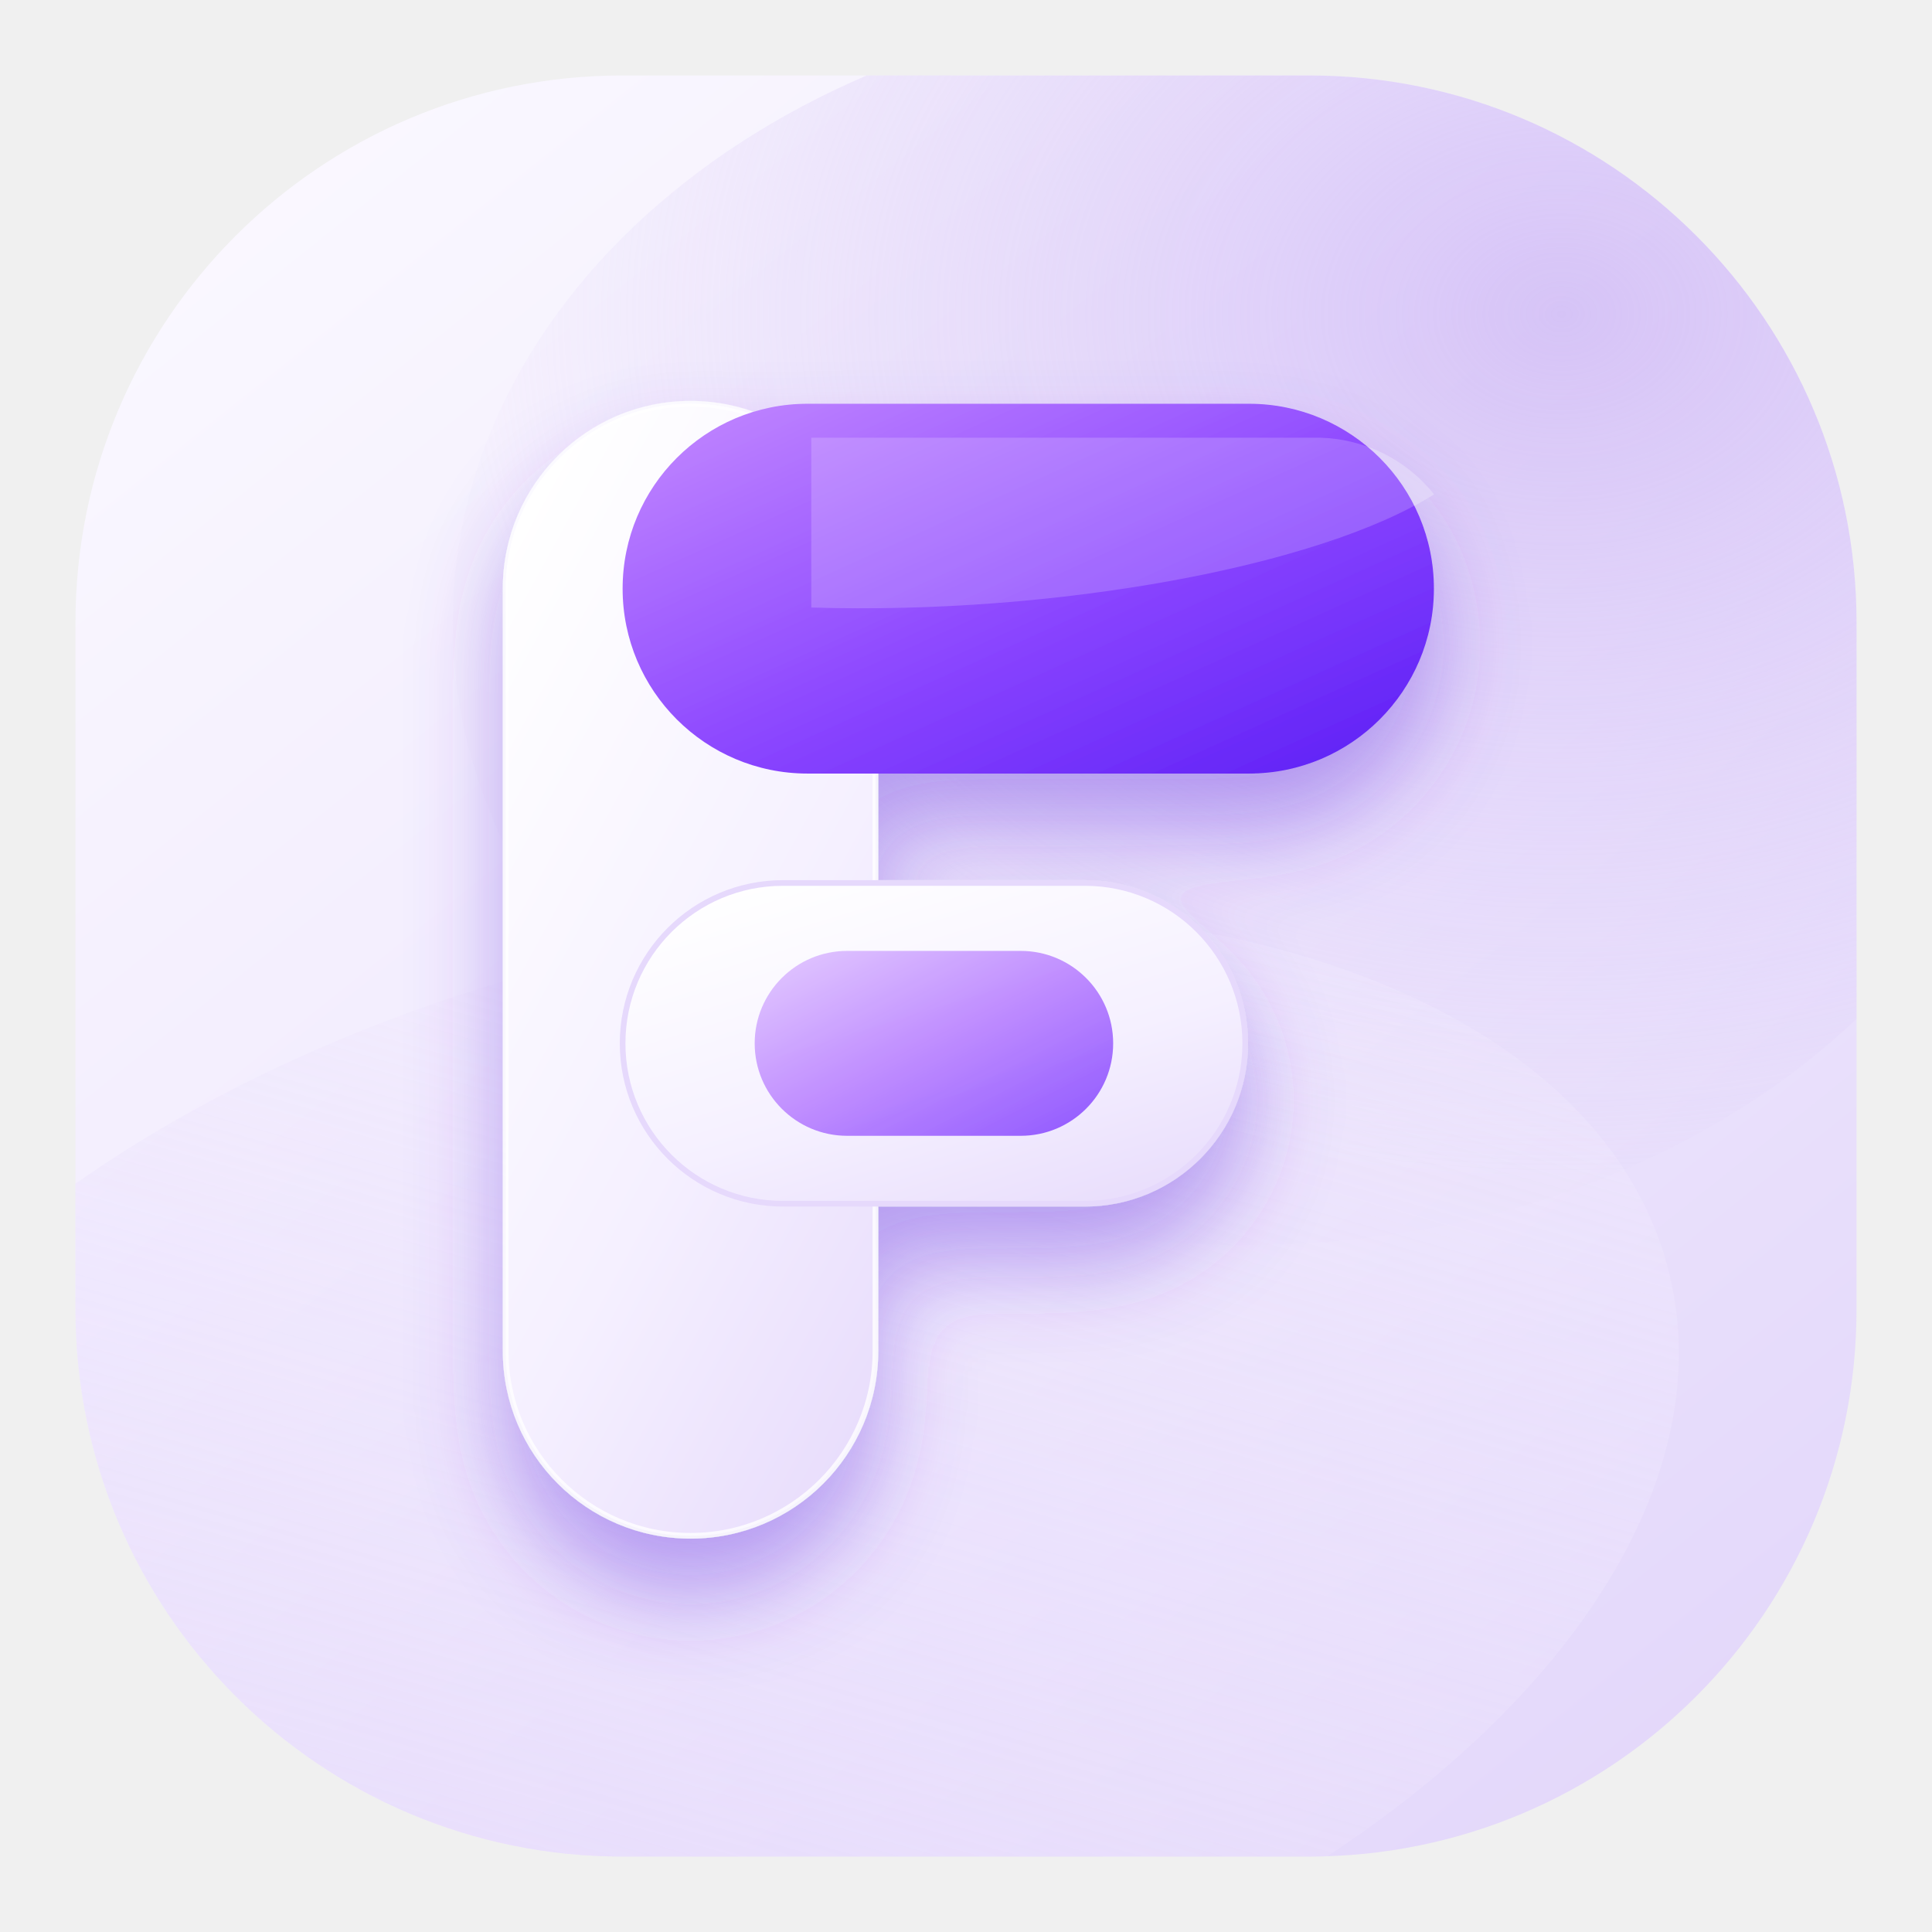
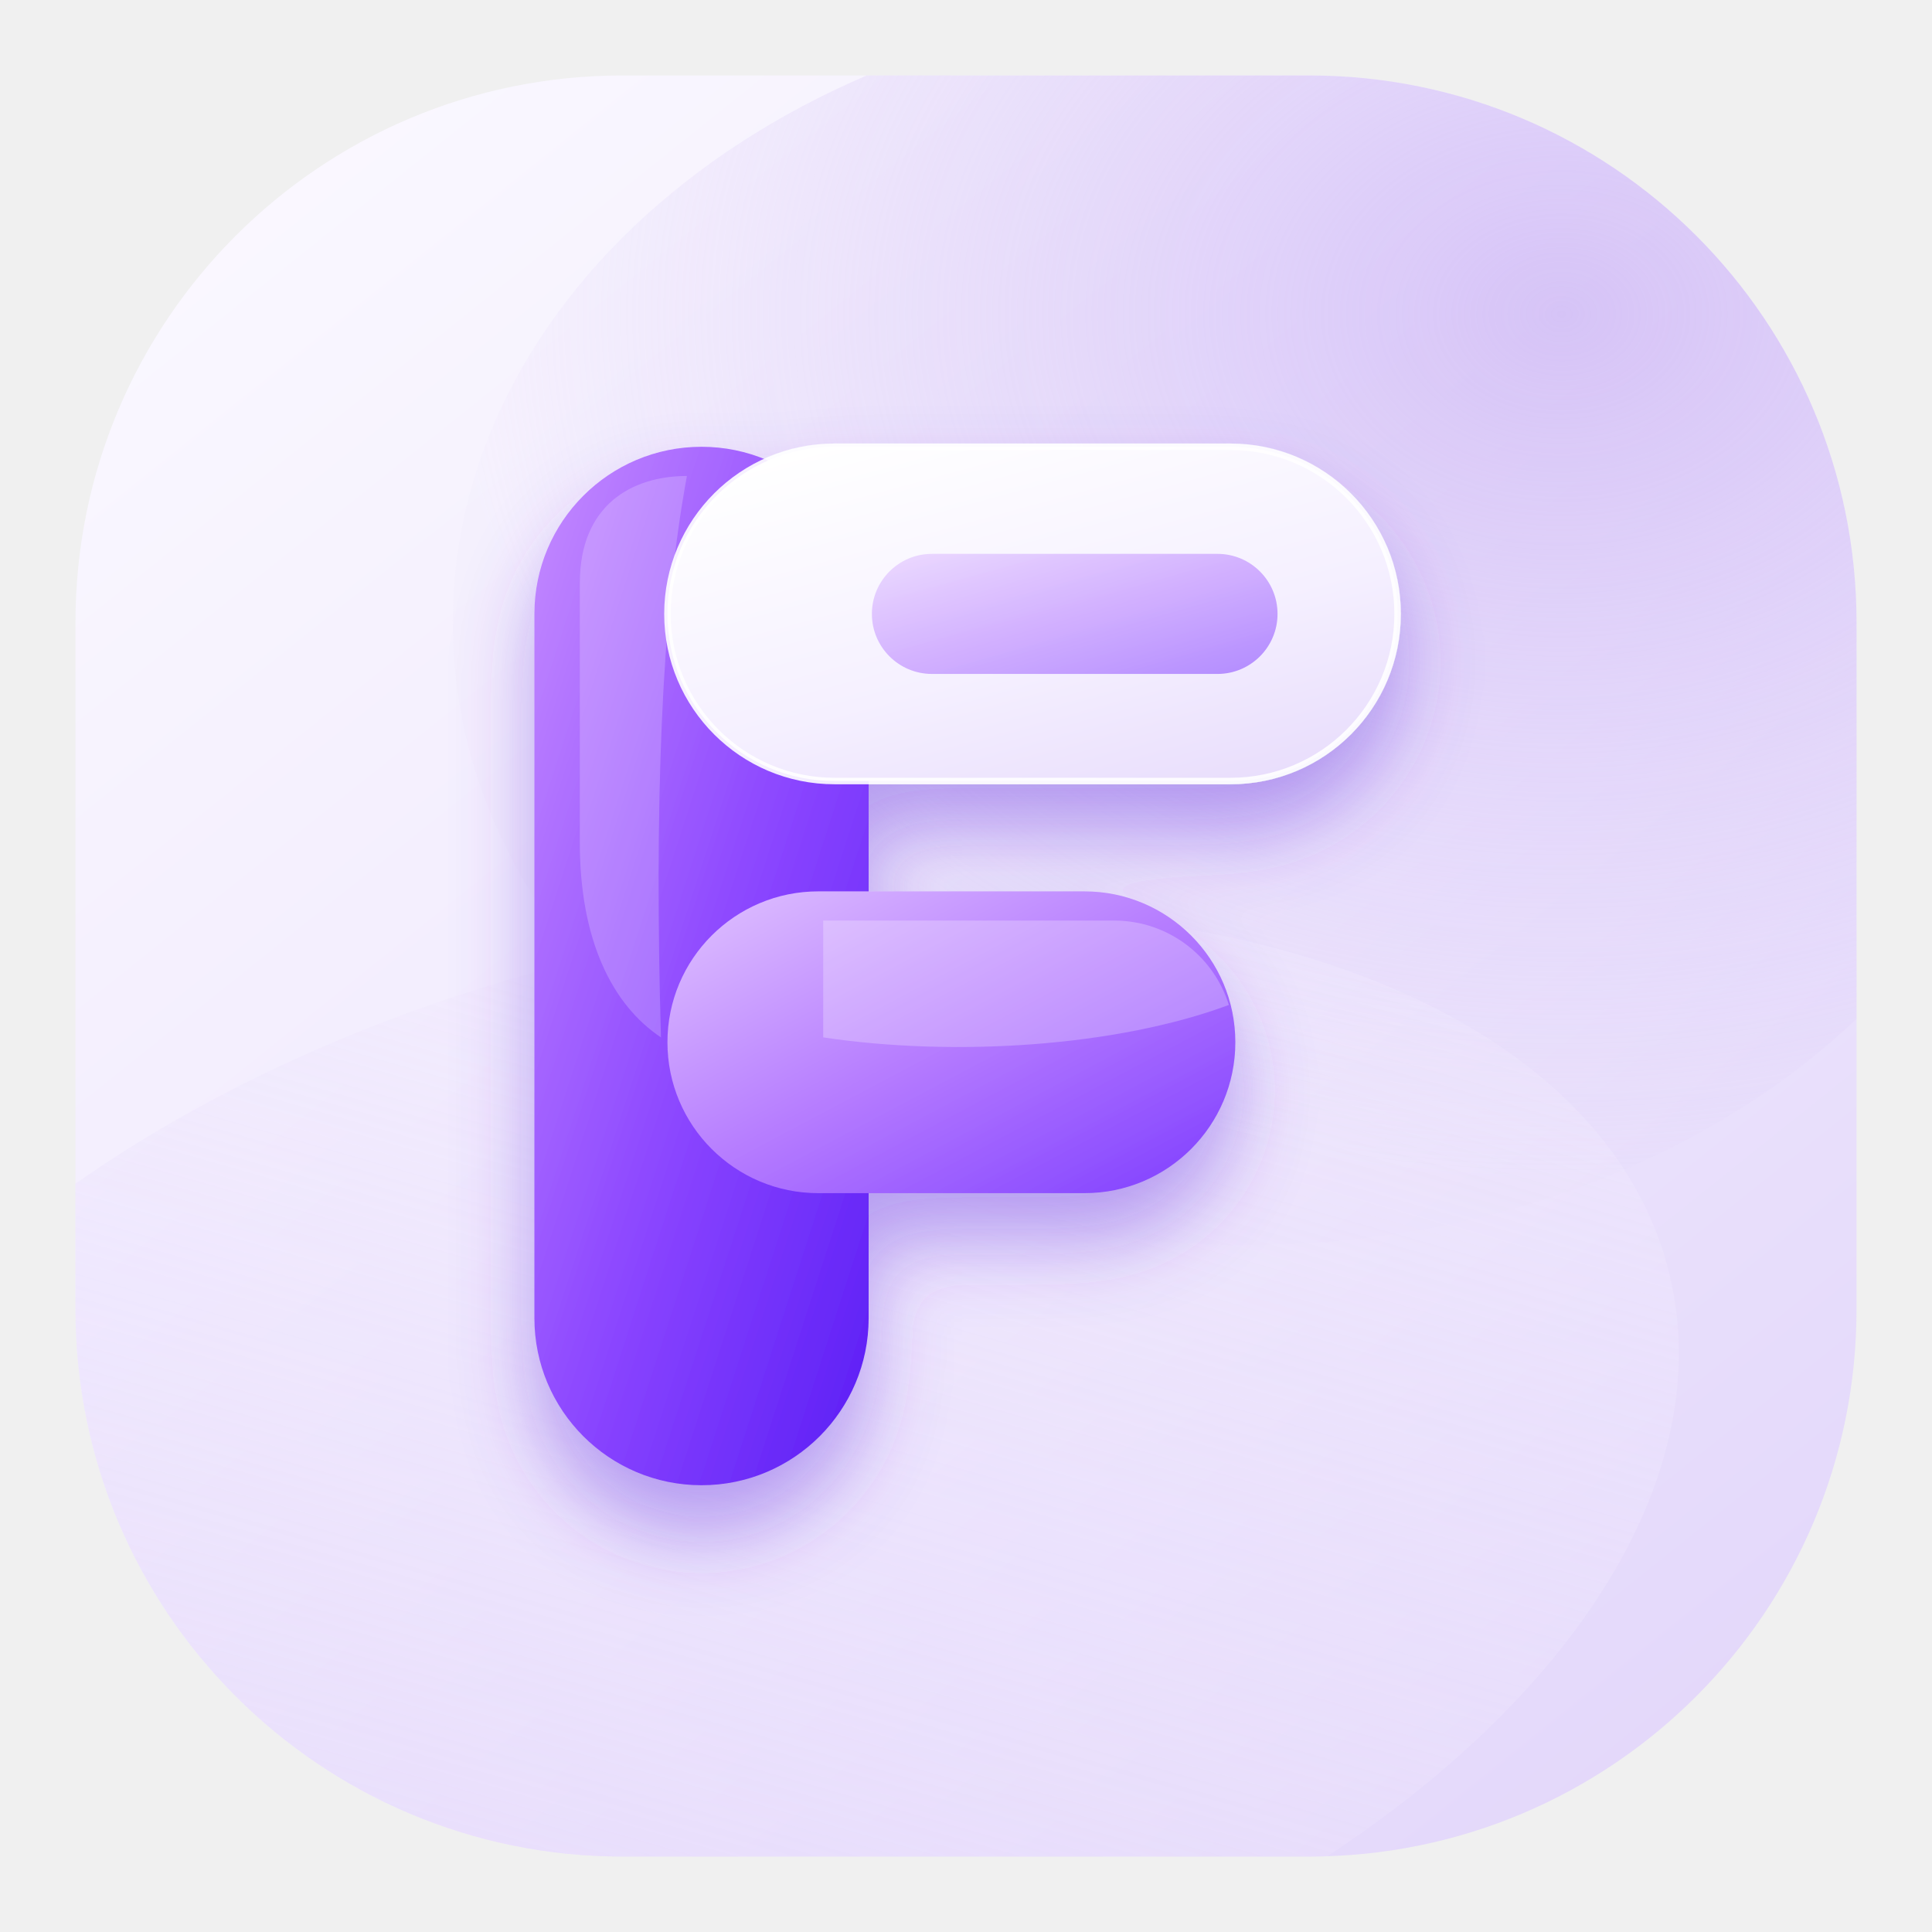
<svg xmlns="http://www.w3.org/2000/svg" viewBox="0 0 1024 1024" width="1024" height="1024">
  <defs>
    <linearGradient id="tile" x1="0.1" y1="0" x2="0.9" y2="1">
      <stop offset="0" stop-color="#fbf9ff" />
      <stop offset="0.55" stop-color="#efe8fd" />
      <stop offset="1" stop-color="#e2d6fa" />
    </linearGradient>
    <radialGradient id="blob1" cx="0.7" cy="0.25" r="0.7">
      <stop offset="0" stop-color="#cdb6f5" stop-opacity="0.75" />
      <stop offset="1" stop-color="#d9c8f8" stop-opacity="0.05" />
    </radialGradient>
    <linearGradient id="blob2" x1="0" y1="1" x2="1" y2="0">
      <stop offset="0" stop-color="#e3d6fb" stop-opacity="0.9" />
      <stop offset="1" stop-color="#f4eeff" stop-opacity="0.2" />
    </linearGradient>
    <linearGradient id="white" x1="0.2" y1="0" x2="0.8" y2="1">
      <stop offset="0" stop-color="#ffffff" />
      <stop offset="0.6" stop-color="#f5f0ff" />
      <stop offset="1" stop-color="#e9defc" />
    </linearGradient>
    <linearGradient id="violet" x1="0" y1="0" x2="1" y2="1">
      <stop offset="0" stop-color="#c58bff" />
      <stop offset="0.55" stop-color="#8a45ff" />
      <stop offset="1" stop-color="#5a1df5" />
    </linearGradient>
    <linearGradient id="violet2" x1="0" y1="0" x2="1" y2="1">
      <stop offset="0" stop-color="#e1c4ff" />
      <stop offset="0.5" stop-color="#b57bff" />
      <stop offset="1" stop-color="#7d3cff" />
    </linearGradient>
    <linearGradient id="deep" x1="0" y1="0" x2="1" y2="1">
      <stop offset="0" stop-color="#a45cff" />
      <stop offset="1" stop-color="#4a12e0" />
    </linearGradient>
    <filter id="ds" x="-20%" y="-20%" width="140%" height="150%">
      <feDropShadow dx="0" dy="30" stdDeviation="24" flood-color="#6a35e0" flood-opacity="0.42" />
    </filter>
    <filter id="soft" x="-30%" y="-30%" width="160%" height="170%">
      <feGaussianBlur stdDeviation="26" />
    </filter>
    <filter id="soft2" x="-30%" y="-30%" width="160%" height="170%">
      <feGaussianBlur stdDeviation="14" />
    </filter>
    <clipPath id="clip">
      <rect x="40" y="40" width="944" height="944" rx="290" />
    </clipPath>
  </defs>
  <g clip-path="url(#clip)">
    <rect x="40" y="40" width="944" height="944" fill="url(#tile)" />
    <ellipse cx="660" cy="330" rx="420" ry="330" fill="url(#blob1)" />
    <ellipse cx="380" cy="800" rx="520" ry="300" fill="url(#blob2)" transform="rotate(-14 380 800)" />
  </g>
-   <g filter="url(#ds)">
-     <rect x="268" y="214" width="196" height="600" rx="98" fill="url(#white)" />
-     <rect x="268" y="214" width="196" height="600" rx="98" fill="none" stroke="#ffffff" stroke-width="3" opacity="0.8" />
-     <rect x="330" y="214" width="430" height="196" rx="98" fill="url(#violet)" />
-     <path d="M430 232 H700 A80 80 0 0 1 760 262 C700 300 560 326 430 322 Z" fill="#fff" opacity="0.18" />
-     <rect x="330" y="468" width="330" height="170" rx="85" fill="url(#white)" />
-     <rect x="330" y="468" width="330" height="170" rx="85" fill="none" stroke="#e6d9fc" stroke-width="3" />
-     <rect x="400" y="504" width="190" height="98" rx="49" fill="url(#violet2)" opacity="0.85" />
+   <g filter="url(#ds)" transform="translate(512 512) scale(0.86) translate(-528 -516)">
+     <rect x="262" y="196" width="206" height="640" rx="103" fill="url(#violet)" />
+     <path d="M290 280 C290 232 322 214 356 214 C340 300 336 420 340 560 C310 540 290 500 290 440 Z" fill="#fff" opacity="0.2" />
+     <rect x="344" y="196" width="450" height="206" rx="103" fill="url(#white)" />
+     <rect x="344" y="196" width="450" height="206" rx="103" fill="none" stroke="#fff" stroke-width="4" opacity="0.9" />
+     <rect x="470" y="262" width="250" height="74" rx="37" fill="url(#violet2)" opacity="0.55" />
+     <rect x="344" y="470" width="350" height="186" rx="93" fill="url(#violet2)" />
+     <path d="M440 488 H620 A74 74 0 0 1 690 540 C620 566 520 572 440 560 Z" fill="#fff" opacity="0.25" />
  </g>
</svg>
